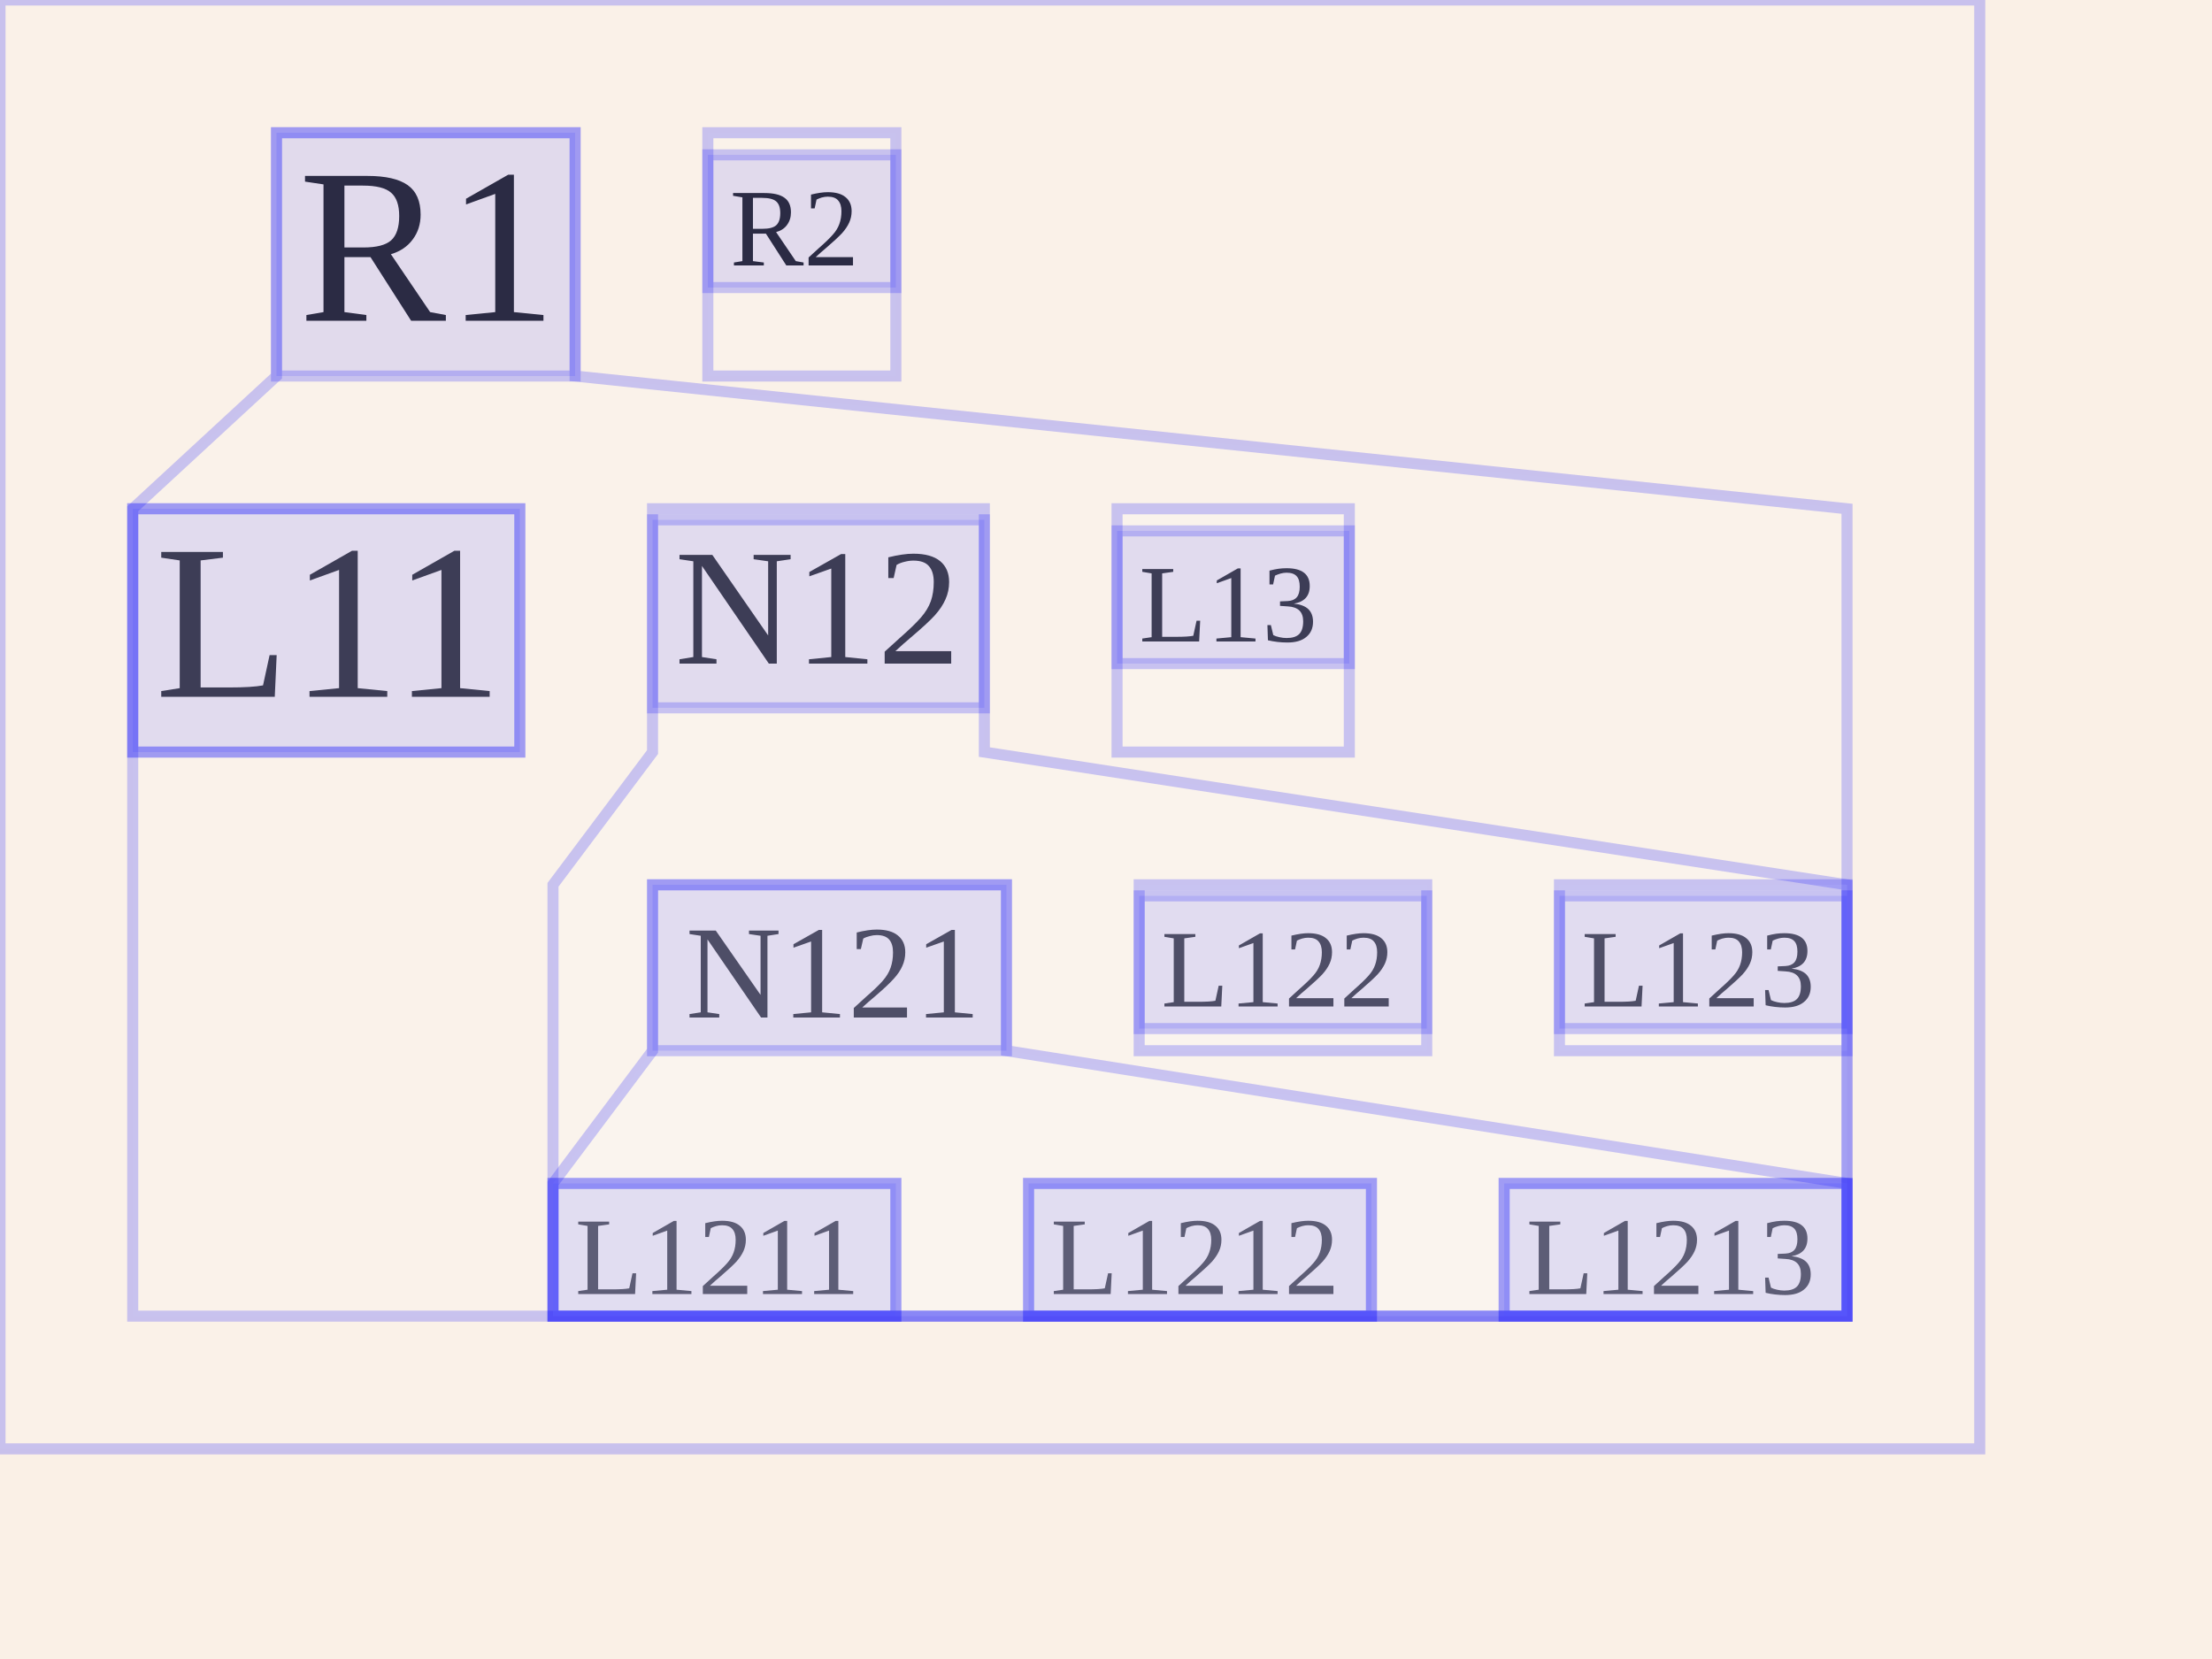
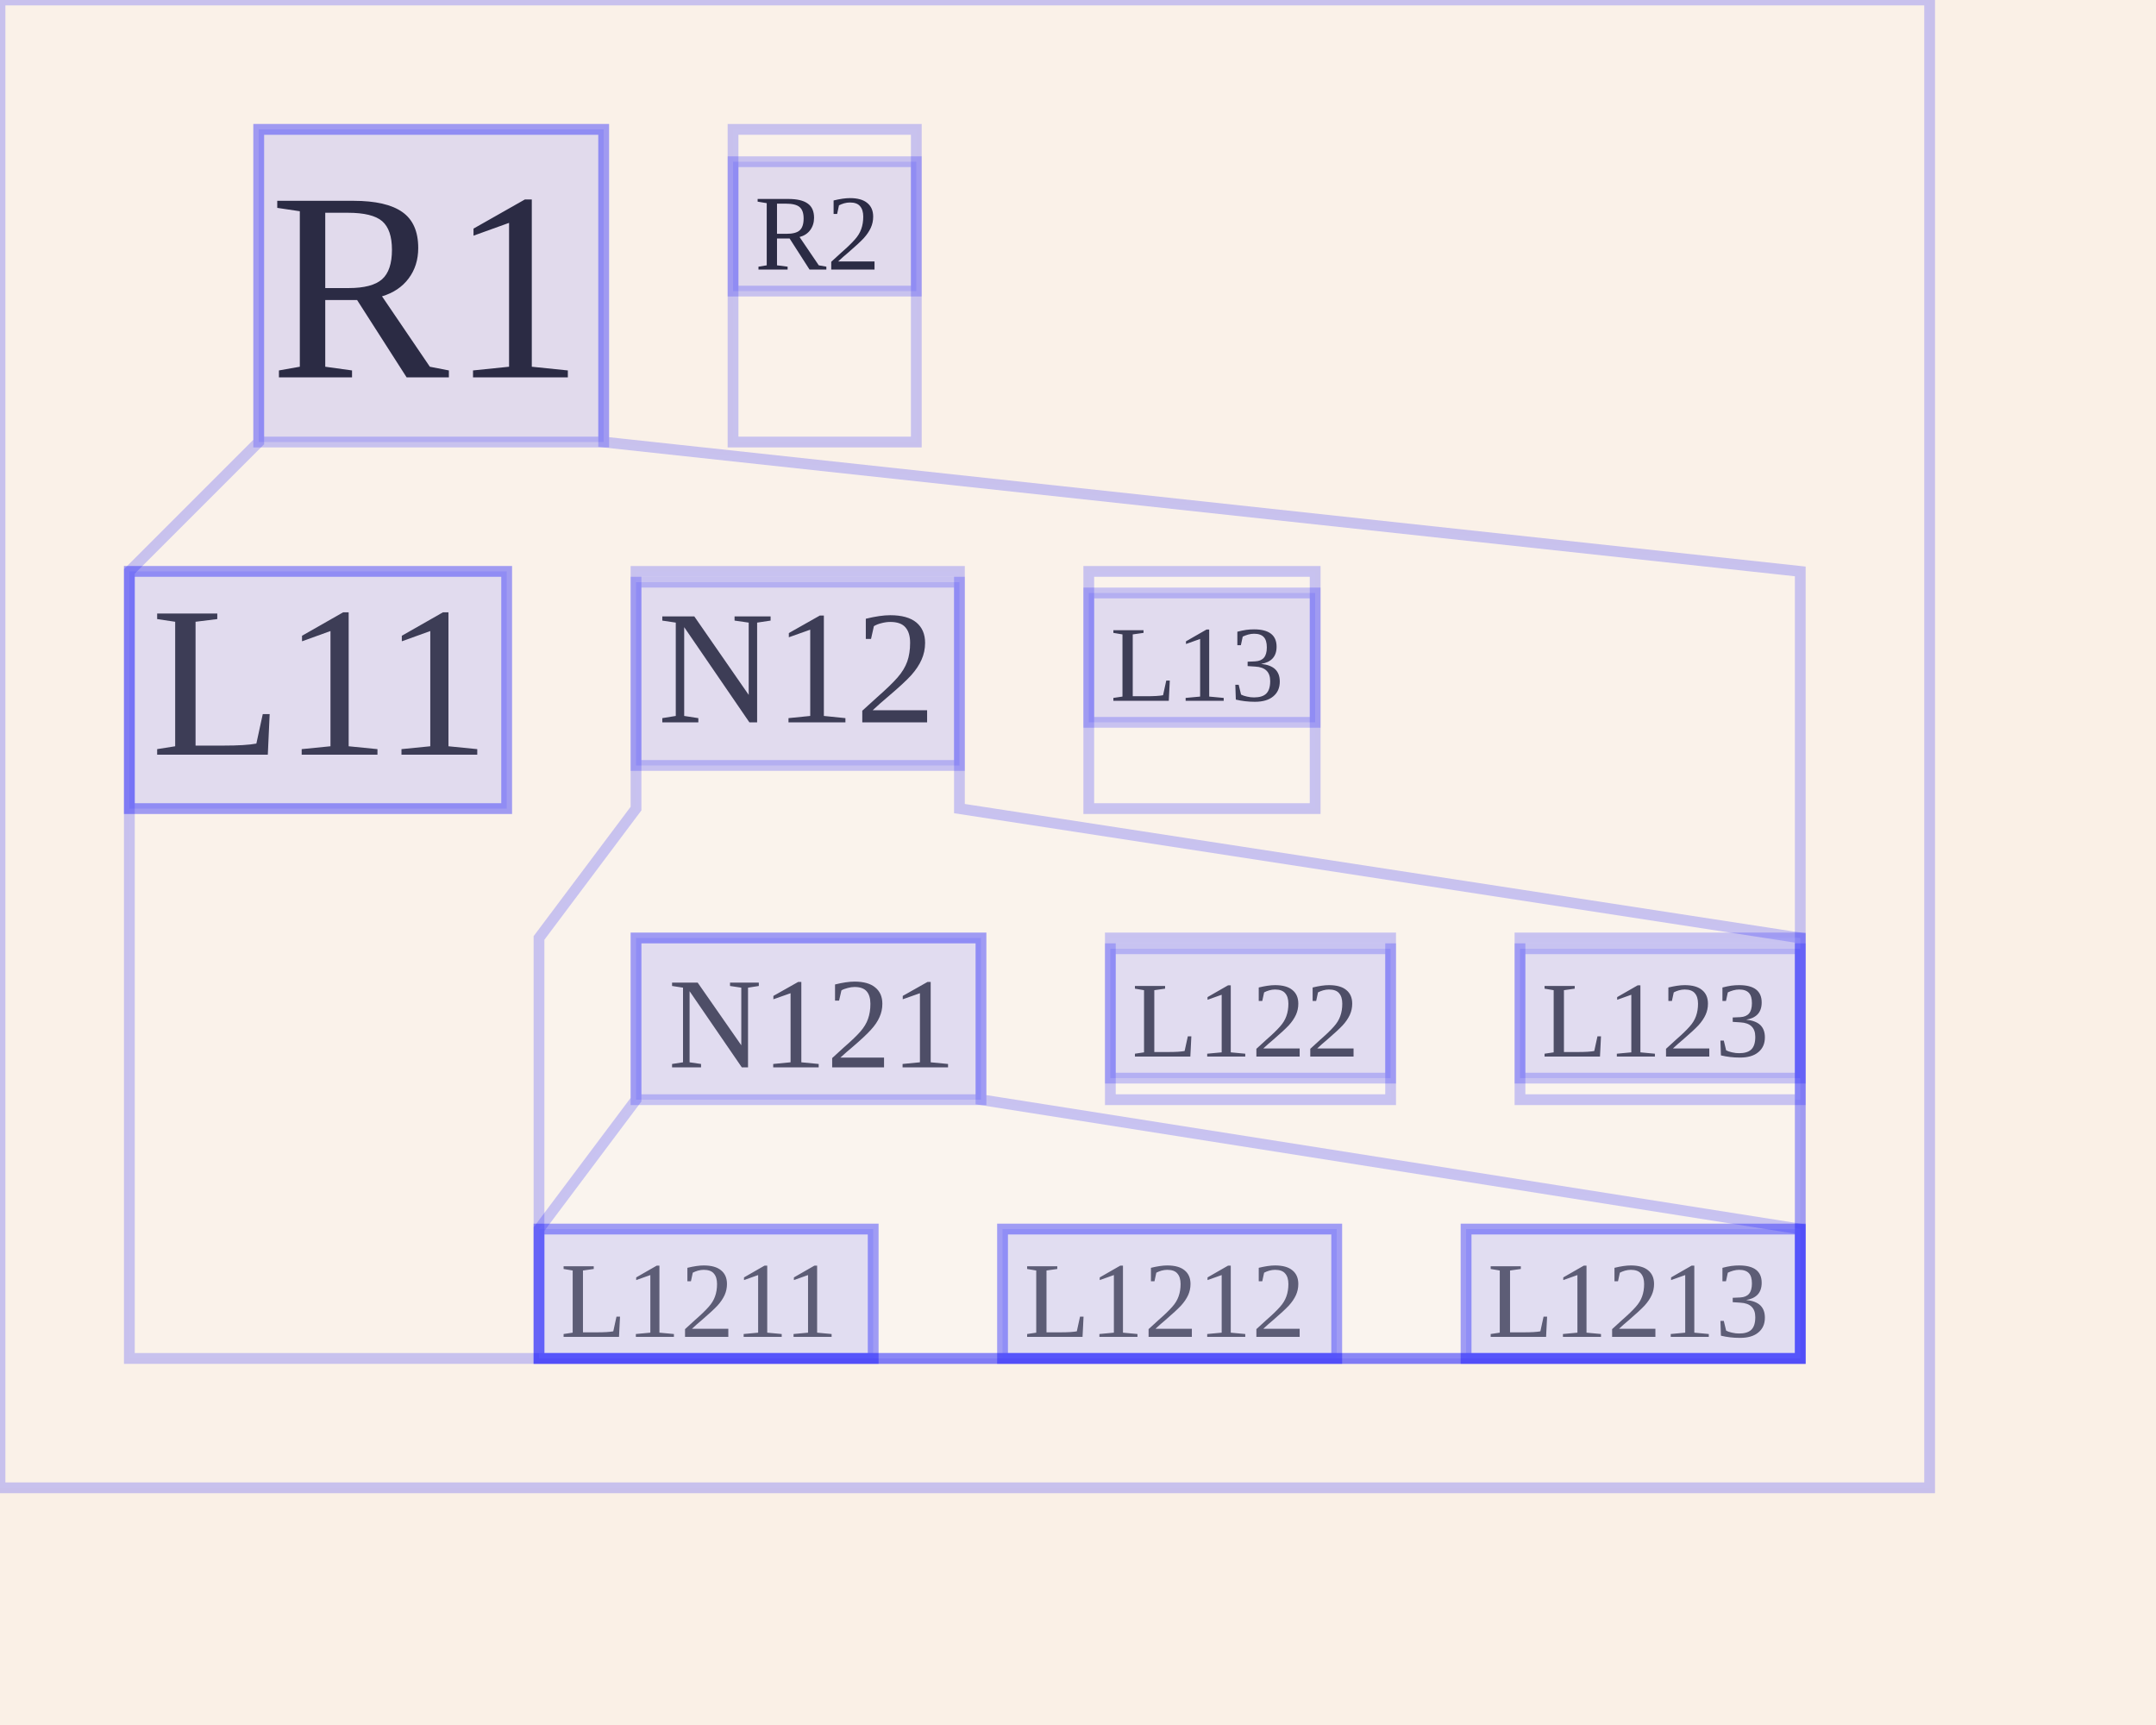
- <svg xmlns="http://www.w3.org/2000/svg" xmlns:ns1="http://www.nrvr.com/2012/adj" width="200" height="150">
-   <rect width="200" height="150" fill="linen" />
-   <g font-size="10">
+ <svg xmlns="http://www.w3.org/2000/svg" xmlns:ns1="http://www.nrvr.com/2012/adj" width="200" height="160">
+   <style type="text/css">
+ 	@font-face {
+ 		font-family: Liberation Serif;
+ 		src: local("Liberation Serif"), local("Liberation Serif Regular"), local("LiberationSerif-Regular"),
+ 			url(fonts/LiberationSerif-Regular.ttf);
+ 		font-weight: normal;
+ 		font-style: normal;
+ 	}
+ 	svg {
+ 		font-family: "Liberation Serif","Times New Roman";
+ 		font-size: 10px;
+ 	}
+ 	</style>
+   <rect width="200" height="160" fill="linen" />
+   <g>
    <ns1:verticalTree autoParrots="true" hAlign="0.1" vAlign="0.2" gap="12" explain="true" />
-     <text ns1:id="r-1" font-size="20" transform="translate(27,29)">R1</text>
-     <text ns1:id="r-2" transform="translate(66,24)">R2</text>
-     <text ns1:id="l-1-1" font-size="20" ns1:treeParent="r-1" transform="translate(14,63)">L11</text>
-     <text ns1:id="n-1-2" font-size="15" ns1:treeParent="r-1" transform="translate(61,60)">N12</text>
-     <text ns1:id="n-1-2-1" font-size="12" ns1:treeParent="n-1-2" transform="translate(62,92)">N121</text>
-     <text ns1:id="l-1-2-1-1" ns1:treeParent="n-1-2-1" transform="translate(52,117)">L1211</text>
-     <text ns1:id="l-1-2-1-2" ns1:treeParent="n-1-2-1" transform="translate(95,117)">L1212</text>
-     <text ns1:id="l-1-2-1-3" ns1:treeParent="n-1-2-1" transform="translate(138,117)">L1213</text>
-     <text ns1:id="l-1-2-2" ns1:treeParent="n-1-2" transform="translate(105,91)">L122</text>
-     <text ns1:id="l-1-2-3" ns1:treeParent="n-1-2" transform="translate(143,91)">L123</text>
-     <text ns1:id="l-1-3" ns1:treeParent="r-1" transform="translate(103,58)">L13</text>
-     <rect ns1:explanation="true" x="0" y="0" width="179" height="131" fill="white" fill-opacity="0.1" stroke="blue" stroke-width="1" stroke-opacity="0.2" />
-     <path ns1:explanation="true" d="m25,12 27,0 L52,34 167,46 167,119 l-155,0 L12,46 25,34 z" fill="white" fill-opacity="0.1" stroke="blue" stroke-width="1" stroke-opacity="0.2" />
-     <rect ns1:explanation="true" x="25" y="12" width="27" height="22" fill="blue" fill-opacity="0.1" stroke="blue" stroke-width="1" stroke-opacity="0.2" />
-     <rect ns1:explanation="true" x="64" y="12" width="17" height="22" fill="white" fill-opacity="0.1" stroke="blue" stroke-width="1" stroke-opacity="0.2" />
-     <rect ns1:explanation="true" x="64" y="14" width="17" height="12" fill="blue" fill-opacity="0.1" stroke="blue" stroke-width="1" stroke-opacity="0.2" />
-     <rect ns1:explanation="true" x="12" y="46" width="35" height="22" fill="white" fill-opacity="0.1" stroke="blue" stroke-width="1" stroke-opacity="0.2" />
-     <rect ns1:explanation="true" x="12" y="46" width="35" height="22" fill="blue" fill-opacity="0.1" stroke="blue" stroke-width="1" stroke-opacity="0.2" />
-     <path ns1:explanation="true" d="m59,46 30,0 L89,68 167,80 167,119 l-117,0 L50,80 59,68 z" fill="white" fill-opacity="0.1" stroke="blue" stroke-width="1" stroke-opacity="0.2" />
-     <rect ns1:explanation="true" x="59" y="47" width="30" height="17" fill="blue" fill-opacity="0.1" stroke="blue" stroke-width="1" stroke-opacity="0.2" />
-     <rect ns1:explanation="true" x="101" y="46" width="21" height="22" fill="white" fill-opacity="0.1" stroke="blue" stroke-width="1" stroke-opacity="0.2" />
-     <rect ns1:explanation="true" x="101" y="48" width="21" height="12" fill="blue" fill-opacity="0.1" stroke="blue" stroke-width="1" stroke-opacity="0.2" />
-     <path ns1:explanation="true" d="m59,80 32,0 L91,95 167,107 167,119 l-117,0 L50,107 59,95 z" fill="white" fill-opacity="0.1" stroke="blue" stroke-width="1" stroke-opacity="0.2" />
-     <rect ns1:explanation="true" x="59" y="80" width="32" height="15" fill="blue" fill-opacity="0.1" stroke="blue" stroke-width="1" stroke-opacity="0.2" />
-     <rect ns1:explanation="true" x="103" y="80" width="26" height="15" fill="white" fill-opacity="0.1" stroke="blue" stroke-width="1" stroke-opacity="0.2" />
-     <rect ns1:explanation="true" x="103" y="81" width="26" height="12" fill="blue" fill-opacity="0.1" stroke="blue" stroke-width="1" stroke-opacity="0.2" />
-     <rect ns1:explanation="true" x="141" y="80" width="26" height="15" fill="white" fill-opacity="0.1" stroke="blue" stroke-width="1" stroke-opacity="0.2" />
-     <rect ns1:explanation="true" x="141" y="81" width="26" height="12" fill="blue" fill-opacity="0.1" stroke="blue" stroke-width="1" stroke-opacity="0.2" />
-     <rect ns1:explanation="true" x="50" y="107" width="31" height="12" fill="white" fill-opacity="0.1" stroke="blue" stroke-width="1" stroke-opacity="0.2" />
-     <rect ns1:explanation="true" x="50" y="107" width="31" height="12" fill="blue" fill-opacity="0.1" stroke="blue" stroke-width="1" stroke-opacity="0.2" />
-     <rect ns1:explanation="true" x="93" y="107" width="31" height="12" fill="white" fill-opacity="0.1" stroke="blue" stroke-width="1" stroke-opacity="0.2" />
-     <rect ns1:explanation="true" x="93" y="107" width="31" height="12" fill="blue" fill-opacity="0.1" stroke="blue" stroke-width="1" stroke-opacity="0.2" />
-     <rect ns1:explanation="true" x="136" y="107" width="31" height="12" fill="white" fill-opacity="0.1" stroke="blue" stroke-width="1" stroke-opacity="0.2" />
-     <rect ns1:explanation="true" x="136" y="107" width="31" height="12" fill="blue" fill-opacity="0.1" stroke="blue" stroke-width="1" stroke-opacity="0.2" />
+     <text ns1:id="r-1" font-size="25" transform="translate(25,35)">R1</text>
+     <text ns1:id="r-2" transform="translate(70,25)">R2</text>
+     <text ns1:id="l-1-1" font-size="20" ns1:treeParent="r-1" transform="translate(14,70)">L11</text>
+     <text ns1:id="n-1-2" font-size="15" ns1:treeParent="r-1" transform="translate(61,67)">N12</text>
+     <text ns1:id="n-1-2-1" font-size="12" ns1:treeParent="n-1-2" transform="translate(62,99)">N121</text>
+     <text ns1:id="l-1-2-1-1" ns1:treeParent="n-1-2-1" transform="translate(52,124)">L1211</text>
+     <text ns1:id="l-1-2-1-2" ns1:treeParent="n-1-2-1" transform="translate(95,124)">L1212</text>
+     <text ns1:id="l-1-2-1-3" ns1:treeParent="n-1-2-1" transform="translate(138,124)">L1213</text>
+     <text ns1:id="l-1-2-2" ns1:treeParent="n-1-2" transform="translate(105,98)">L122</text>
+     <text ns1:id="l-1-2-3" ns1:treeParent="n-1-2" transform="translate(143,98)">L123</text>
+     <text ns1:id="l-1-3" ns1:treeParent="r-1" transform="translate(103,65)">L13</text>
+     <rect ns1:explanation="true" x="0" y="0" width="179" height="138" fill="white" fill-opacity="0.1" stroke="blue" stroke-width="1" stroke-opacity="0.2" />
+     <path ns1:explanation="true" d="m24,12 32,0 L56,41 167,53 167,126 l-155,0 L12,53 24,41 z" fill="white" fill-opacity="0.1" stroke="blue" stroke-width="1" stroke-opacity="0.2" />
+     <rect ns1:explanation="true" x="24" y="12" width="32" height="29" fill="blue" fill-opacity="0.1" stroke="blue" stroke-width="1" stroke-opacity="0.2" />
+     <rect ns1:explanation="true" x="68" y="12" width="17" height="29" fill="white" fill-opacity="0.1" stroke="blue" stroke-width="1" stroke-opacity="0.2" />
+     <rect ns1:explanation="true" x="68" y="15" width="17" height="12" fill="blue" fill-opacity="0.1" stroke="blue" stroke-width="1" stroke-opacity="0.2" />
+     <rect ns1:explanation="true" x="12" y="53" width="35" height="22" fill="white" fill-opacity="0.1" stroke="blue" stroke-width="1" stroke-opacity="0.2" />
+     <rect ns1:explanation="true" x="12" y="53" width="35" height="22" fill="blue" fill-opacity="0.1" stroke="blue" stroke-width="1" stroke-opacity="0.2" />
+     <path ns1:explanation="true" d="m59,53 30,0 L89,75 167,87 167,126 l-117,0 L50,87 59,75 z" fill="white" fill-opacity="0.1" stroke="blue" stroke-width="1" stroke-opacity="0.2" />
+     <rect ns1:explanation="true" x="59" y="54" width="30" height="17" fill="blue" fill-opacity="0.1" stroke="blue" stroke-width="1" stroke-opacity="0.2" />
+     <rect ns1:explanation="true" x="101" y="53" width="21" height="22" fill="white" fill-opacity="0.1" stroke="blue" stroke-width="1" stroke-opacity="0.2" />
+     <rect ns1:explanation="true" x="101" y="55" width="21" height="12" fill="blue" fill-opacity="0.1" stroke="blue" stroke-width="1" stroke-opacity="0.2" />
+     <path ns1:explanation="true" d="m59,87 32,0 L91,102 167,114 167,126 l-117,0 L50,114 59,102 z" fill="white" fill-opacity="0.1" stroke="blue" stroke-width="1" stroke-opacity="0.2" />
+     <rect ns1:explanation="true" x="59" y="87" width="32" height="15" fill="blue" fill-opacity="0.1" stroke="blue" stroke-width="1" stroke-opacity="0.2" />
+     <rect ns1:explanation="true" x="103" y="87" width="26" height="15" fill="white" fill-opacity="0.1" stroke="blue" stroke-width="1" stroke-opacity="0.2" />
+     <rect ns1:explanation="true" x="103" y="88" width="26" height="12" fill="blue" fill-opacity="0.1" stroke="blue" stroke-width="1" stroke-opacity="0.2" />
+     <rect ns1:explanation="true" x="141" y="87" width="26" height="15" fill="white" fill-opacity="0.1" stroke="blue" stroke-width="1" stroke-opacity="0.2" />
+     <rect ns1:explanation="true" x="141" y="88" width="26" height="12" fill="blue" fill-opacity="0.1" stroke="blue" stroke-width="1" stroke-opacity="0.2" />
+     <rect ns1:explanation="true" x="50" y="114" width="31" height="12" fill="white" fill-opacity="0.1" stroke="blue" stroke-width="1" stroke-opacity="0.2" />
+     <rect ns1:explanation="true" x="50" y="114" width="31" height="12" fill="blue" fill-opacity="0.1" stroke="blue" stroke-width="1" stroke-opacity="0.2" />
+     <rect ns1:explanation="true" x="93" y="114" width="31" height="12" fill="white" fill-opacity="0.1" stroke="blue" stroke-width="1" stroke-opacity="0.2" />
+     <rect ns1:explanation="true" x="93" y="114" width="31" height="12" fill="blue" fill-opacity="0.1" stroke="blue" stroke-width="1" stroke-opacity="0.2" />
+     <rect ns1:explanation="true" x="136" y="114" width="31" height="12" fill="white" fill-opacity="0.1" stroke="blue" stroke-width="1" stroke-opacity="0.2" />
+     <rect ns1:explanation="true" x="136" y="114" width="31" height="12" fill="blue" fill-opacity="0.1" stroke="blue" stroke-width="1" stroke-opacity="0.2" />
  </g>
</svg>
